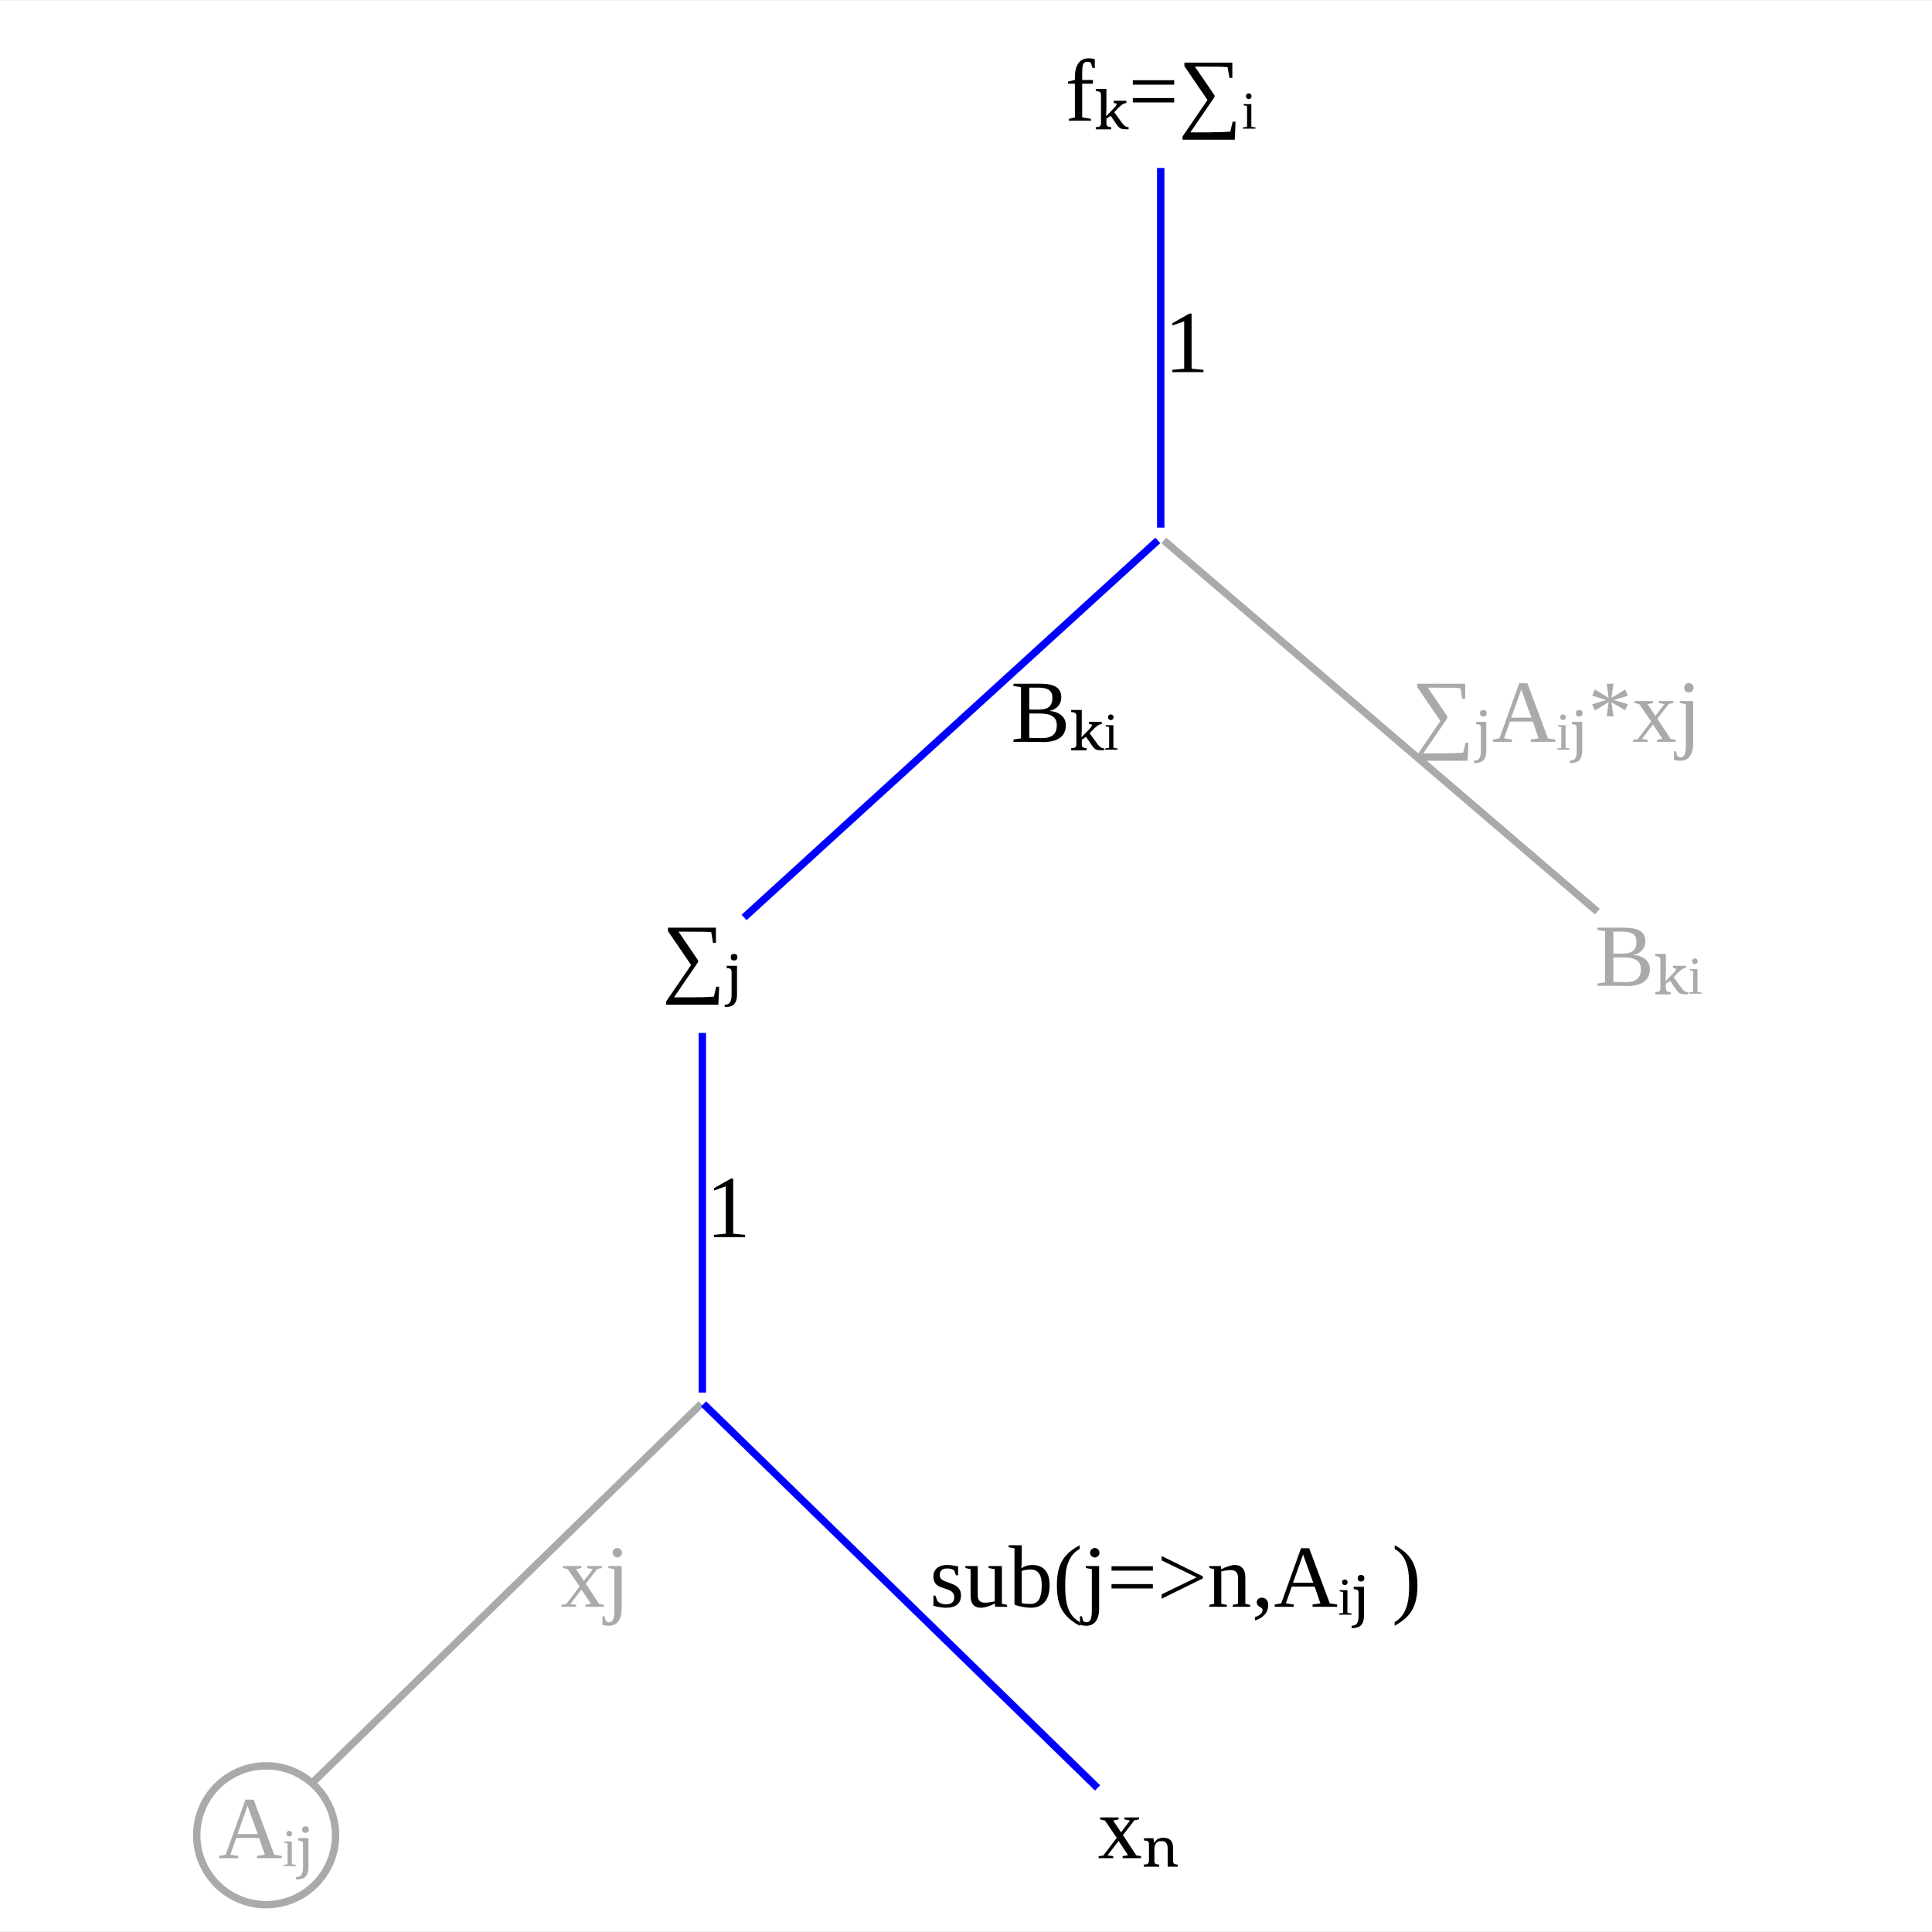
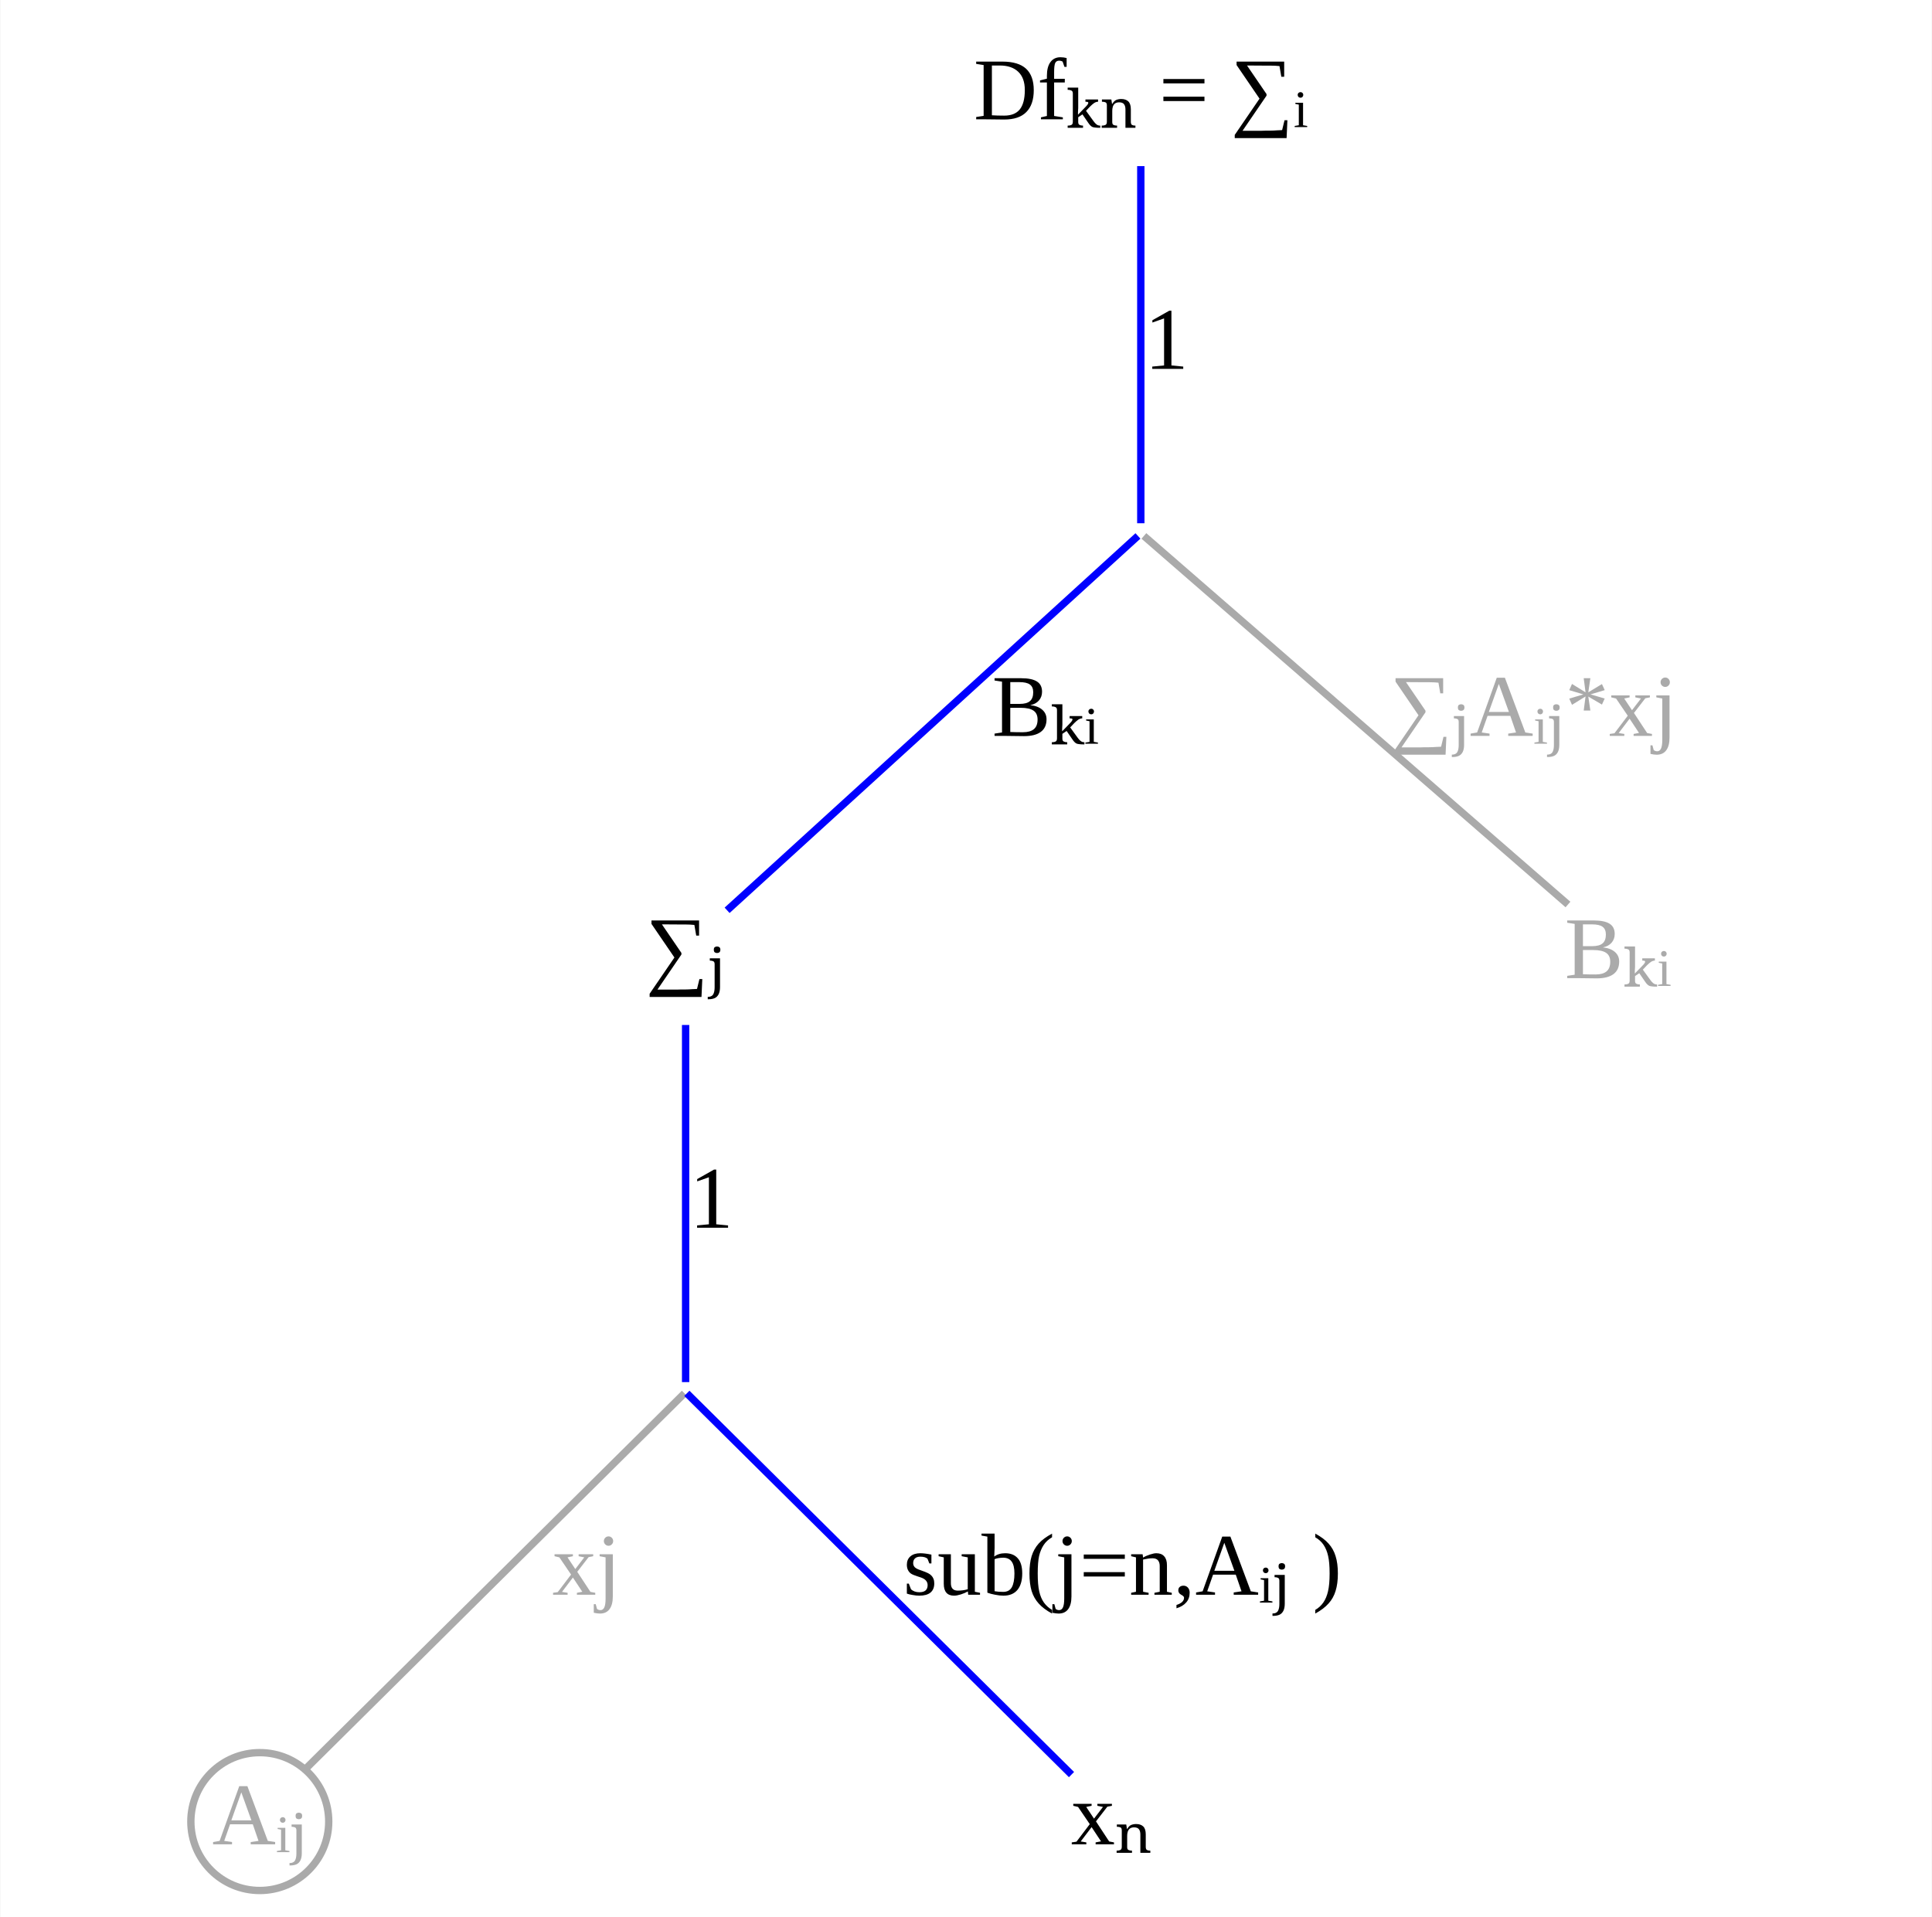
- <svg xmlns="http://www.w3.org/2000/svg" width="261pt" height="261pt" viewBox="0.00 0.00 261.32 261.15">
+ <svg xmlns="http://www.w3.org/2000/svg" width="263pt" height="261pt" viewBox="0.00 0.00 263.04 261.15">
  <g id="graph0" class="graph" transform="scale(1 1) rotate(0) translate(4 257.15)">
-     <polygon fill="white" stroke="none" points="-4,4 -4,-257.15 257.32,-257.15 257.32,4 -4,4" />
+     <polygon fill="white" stroke="none" points="-4,4 -4,-257.15 259.04,-257.15 259.04,4 -4,4" />
    <g id="node1" class="node">
-       <ellipse fill="#ffffff" stroke="#ffffff" cx="91" cy="-68" rx="0.5" ry="0.5" />
+       <ellipse fill="#ffffff" stroke="#ffffff" cx="89.33" cy="-68" rx="0.5" ry="0.5" />
    </g>
    <g id="node5" class="node">
-       <ellipse fill="#ffffff" stroke="#aaaaaa" cx="32" cy="-9" rx="9.39" ry="9.39" />
-       <text text-anchor="middle" x="32" y="-5.9" font-family="Times New Roman,serif" font-size="12.00" fill="#aaaaaa">Aᵢⱼ</text>
+       <ellipse fill="#ffffff" stroke="#aaaaaa" cx="31.33" cy="-9" rx="9.39" ry="9.39" />
+       <text text-anchor="middle" x="31.33" y="-5.9" font-family="Times New Roman,serif" font-size="12.00" fill="#aaaaaa">Aᵢⱼ</text>
    </g>
    <g id="edge1" class="edge">
-       <path fill="none" stroke="#aaaaaa" d="M90.83,-67.34C88.1,-64.67 53.05,-30.51 38.38,-16.22" />
-       <polygon fill="#aaaaaa" stroke="#aaaaaa" points="38.38,-16.22 38.38,-16.22 38.38,-16.22 38.38,-16.22" />
-       <text text-anchor="middle" x="76.5" y="-39.9" font-family="Times New Roman,serif" font-size="12.00" fill="#aaaaaa">xj</text>
+       <path fill="none" stroke="#aaaaaa" d="M89.17,-67.34C86.48,-64.67 52.03,-30.51 37.61,-16.22" />
+       <polygon fill="#aaaaaa" stroke="#aaaaaa" points="37.61,-16.22 37.61,-16.22 37.61,-16.22 37.61,-16.22" />
+       <text text-anchor="middle" x="75.83" y="-39.9" font-family="Times New Roman,serif" font-size="12.00" fill="#aaaaaa">xj</text>
    </g>
    <g id="node6" class="node">
-       <ellipse fill="#ffffff" stroke="#ffffff" cx="150" cy="-9" rx="7.14" ry="9.39" />
-       <text text-anchor="middle" x="150" y="-5.9" font-family="Times New Roman,serif" font-size="12.00" fill="#000000">xₙ</text>
+       <ellipse fill="#ffffff" stroke="#ffffff" cx="147.33" cy="-9" rx="7.14" ry="9.39" />
+       <text text-anchor="middle" x="147.33" y="-5.9" font-family="Times New Roman,serif" font-size="12.00" fill="#000000">xₙ</text>
    </g>
    <g id="edge2" class="edge">
-       <path fill="none" stroke="#0000ff" d="M91.16,-67.34C93.95,-64.62 130.35,-29.15 144.46,-15.4" />
-       <polygon fill="#0000ff" stroke="#0000ff" points="144.46,-15.4 144.46,-15.4 144.46,-15.4 144.46,-15.4" />
-       <text text-anchor="middle" x="155" y="-39.9" font-family="Times New Roman,serif" font-size="12.00" fill="#000000">sub(j=&gt;n,Aᵢⱼ )</text>
+       <path fill="none" stroke="#0000ff" d="M89.5,-67.34C92.24,-64.62 128.02,-29.15 141.89,-15.4" />
+       <polygon fill="#0000ff" stroke="#0000ff" points="141.89,-15.4 141.89,-15.4 141.89,-15.4 141.89,-15.4" />
+       <text text-anchor="middle" x="148.83" y="-39.9" font-family="Times New Roman,serif" font-size="12.00" fill="#000000">sub(j=n,Aᵢⱼ )</text>
    </g>
    <g id="node2" class="node">
-       <ellipse fill="#ffffff" stroke="#ffffff" cx="91" cy="-127" rx="7.14" ry="9.39" />
-       <text text-anchor="middle" x="91" y="-123.9" font-family="Times New Roman,serif" font-size="12.00" fill="#000000">∑ⱼ</text>
+       <ellipse fill="#ffffff" stroke="#ffffff" cx="89.33" cy="-127" rx="7.14" ry="9.39" />
+       <text text-anchor="middle" x="89.33" y="-123.9" font-family="Times New Roman,serif" font-size="12.00" fill="#000000">∑ⱼ</text>
    </g>
    <g id="edge3" class="edge">
-       <path fill="none" stroke="#0000ff" d="M91,-117.52C91,-102.52 91,-72.56 91,-68.87" />
-       <polygon fill="#0000ff" stroke="#0000ff" points="91,-68.87 91,-68.87 91,-68.87 91,-68.87" />
-       <text text-anchor="middle" x="94.5" y="-89.9" font-family="Times New Roman,serif" font-size="12.00" fill="#000000">1</text>
+       <path fill="none" stroke="#0000ff" d="M89.33,-117.52C89.33,-102.52 89.33,-72.56 89.33,-68.87" />
+       <polygon fill="#0000ff" stroke="#0000ff" points="89.33,-68.87 89.33,-68.87 89.33,-68.87 89.33,-68.87" />
+       <text text-anchor="middle" x="92.83" y="-89.9" font-family="Times New Roman,serif" font-size="12.00" fill="#000000">1</text>
    </g>
    <g id="node3" class="node">
-       <ellipse fill="#ffffff" stroke="#ffffff" cx="153" cy="-185" rx="0.5" ry="0.5" />
+       <ellipse fill="#ffffff" stroke="#ffffff" cx="151.33" cy="-185" rx="0.5" ry="0.5" />
    </g>
    <g id="edge5" class="edge">
-       <path fill="none" stroke="#0000ff" d="M152.6,-184.14C148.35,-180.27 111.05,-146.28 96.64,-133.14" />
-       <polygon fill="#0000ff" stroke="#0000ff" points="96.64,-133.14 96.64,-133.14 96.64,-133.14 96.64,-133.14" />
-       <text text-anchor="middle" x="140" y="-156.9" font-family="Times New Roman,serif" font-size="12.00" fill="#000000">Bₖᵢ</text>
+       <path fill="none" stroke="#0000ff" d="M150.94,-184.14C146.69,-180.27 109.39,-146.28 94.98,-133.14" />
+       <polygon fill="#0000ff" stroke="#0000ff" points="94.98,-133.14 94.98,-133.14 94.98,-133.14 94.98,-133.14" />
+       <text text-anchor="middle" x="138.33" y="-156.9" font-family="Times New Roman,serif" font-size="12.00" fill="#000000">Bₖᵢ</text>
    </g>
    <g id="node7" class="node">
-       <ellipse fill="#ffffff" stroke="#ffffff" cx="219" cy="-127" rx="9.8" ry="9.39" />
-       <text text-anchor="middle" x="219" y="-123.9" font-family="Times New Roman,serif" font-size="12.00" fill="#aaaaaa">Bₖᵢ</text>
+       <ellipse fill="#ffffff" stroke="#ffffff" cx="216.33" cy="-127" rx="9.8" ry="9.39" />
+       <text text-anchor="middle" x="216.33" y="-123.9" font-family="Times New Roman,serif" font-size="12.00" fill="#aaaaaa">Bₖᵢ</text>
    </g>
    <g id="edge4" class="edge">
-       <path fill="none" stroke="#aaaaaa" d="M153.42,-184.14C157.85,-180.34 196.12,-147.58 212.06,-133.93" />
-       <polygon fill="#aaaaaa" stroke="#aaaaaa" points="212.06,-133.93 212.06,-133.93 212.06,-133.93 212.06,-133.93" />
-       <text text-anchor="middle" x="206.5" y="-156.9" font-family="Times New Roman,serif" font-size="12.00" fill="#aaaaaa">∑ⱼAᵢⱼ*xj</text>
+       <path fill="none" stroke="#aaaaaa" d="M151.75,-184.14C156.12,-180.34 193.8,-147.58 209.51,-133.93" />
+       <polygon fill="#aaaaaa" stroke="#aaaaaa" points="209.51,-133.93 209.51,-133.93 209.51,-133.93 209.51,-133.93" />
+       <text text-anchor="middle" x="204.83" y="-156.9" font-family="Times New Roman,serif" font-size="12.00" fill="#aaaaaa">∑ⱼAᵢⱼ*xj</text>
    </g>
    <g id="node4" class="node">
-       <ellipse fill="#ffffff" stroke="#ffffff" cx="153" cy="-244" rx="17.86" ry="9.39" />
-       <text text-anchor="middle" x="153" y="-240.9" font-family="Times New Roman,serif" font-size="12.00" fill="#000000">fₖ=∑ᵢ</text>
+       <ellipse fill="#ffffff" stroke="#ffffff" cx="151.33" cy="-244" rx="30.31" ry="9.39" />
+       <text text-anchor="middle" x="151.33" y="-240.9" font-family="Times New Roman,serif" font-size="12.00" fill="#000000">Dfₖₙ = ∑ᵢ</text>
    </g>
    <g id="edge6" class="edge">
-       <path fill="none" stroke="#0000ff" d="M153,-234.52C153,-219.52 153,-189.56 153,-185.87" />
-       <polygon fill="#0000ff" stroke="#0000ff" points="153,-185.87 153,-185.87 153,-185.87 153,-185.87" />
-       <text text-anchor="middle" x="156.5" y="-206.9" font-family="Times New Roman,serif" font-size="12.00" fill="#000000">1</text>
+       <path fill="none" stroke="#0000ff" d="M151.33,-234.52C151.33,-219.52 151.33,-189.56 151.33,-185.87" />
+       <polygon fill="#0000ff" stroke="#0000ff" points="151.33,-185.87 151.33,-185.87 151.33,-185.87 151.33,-185.87" />
+       <text text-anchor="middle" x="154.83" y="-206.9" font-family="Times New Roman,serif" font-size="12.00" fill="#000000">1</text>
    </g>
  </g>
</svg>
